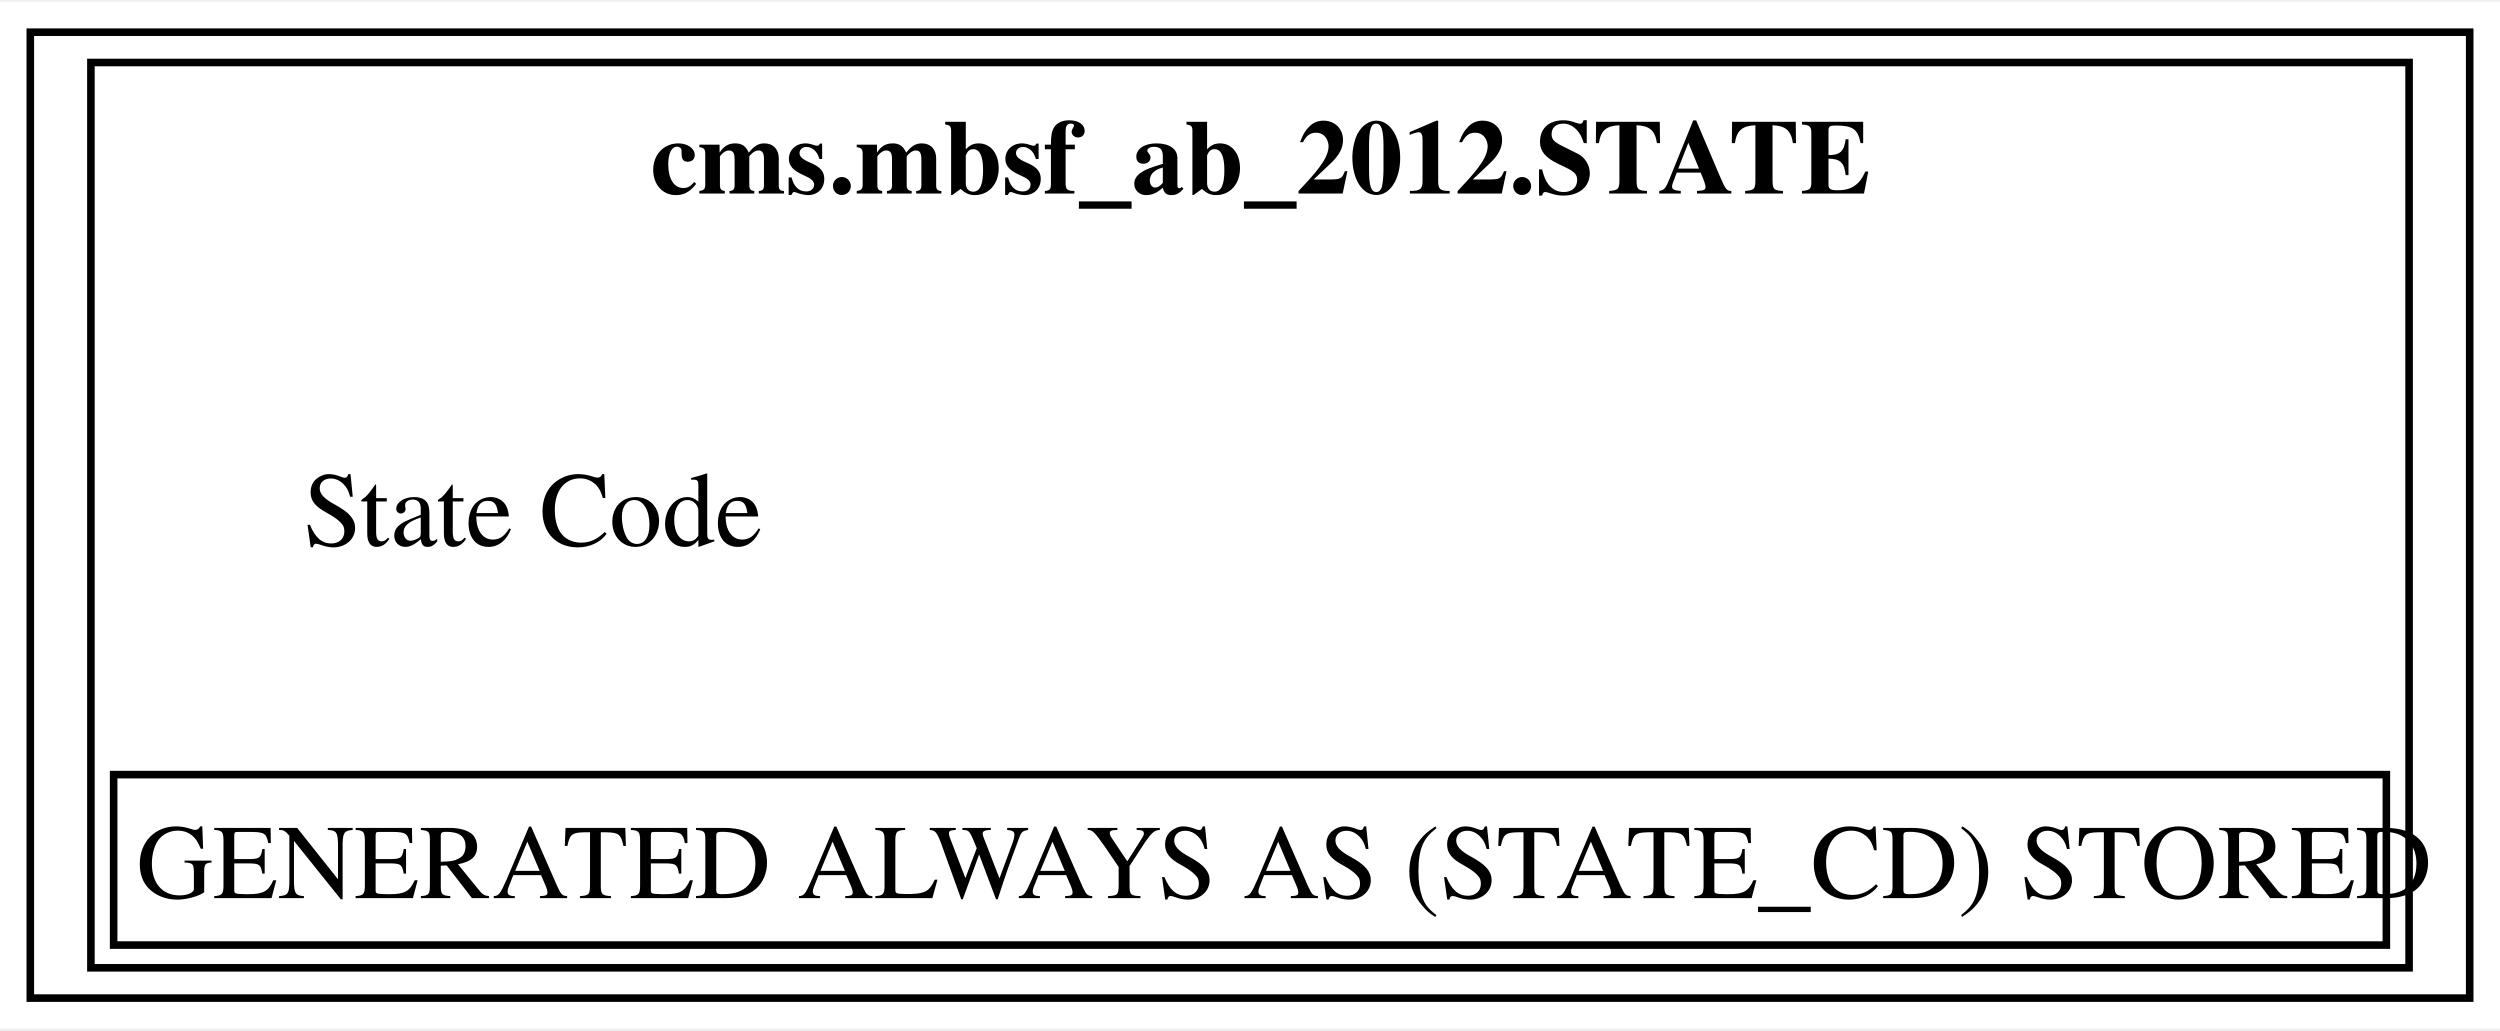
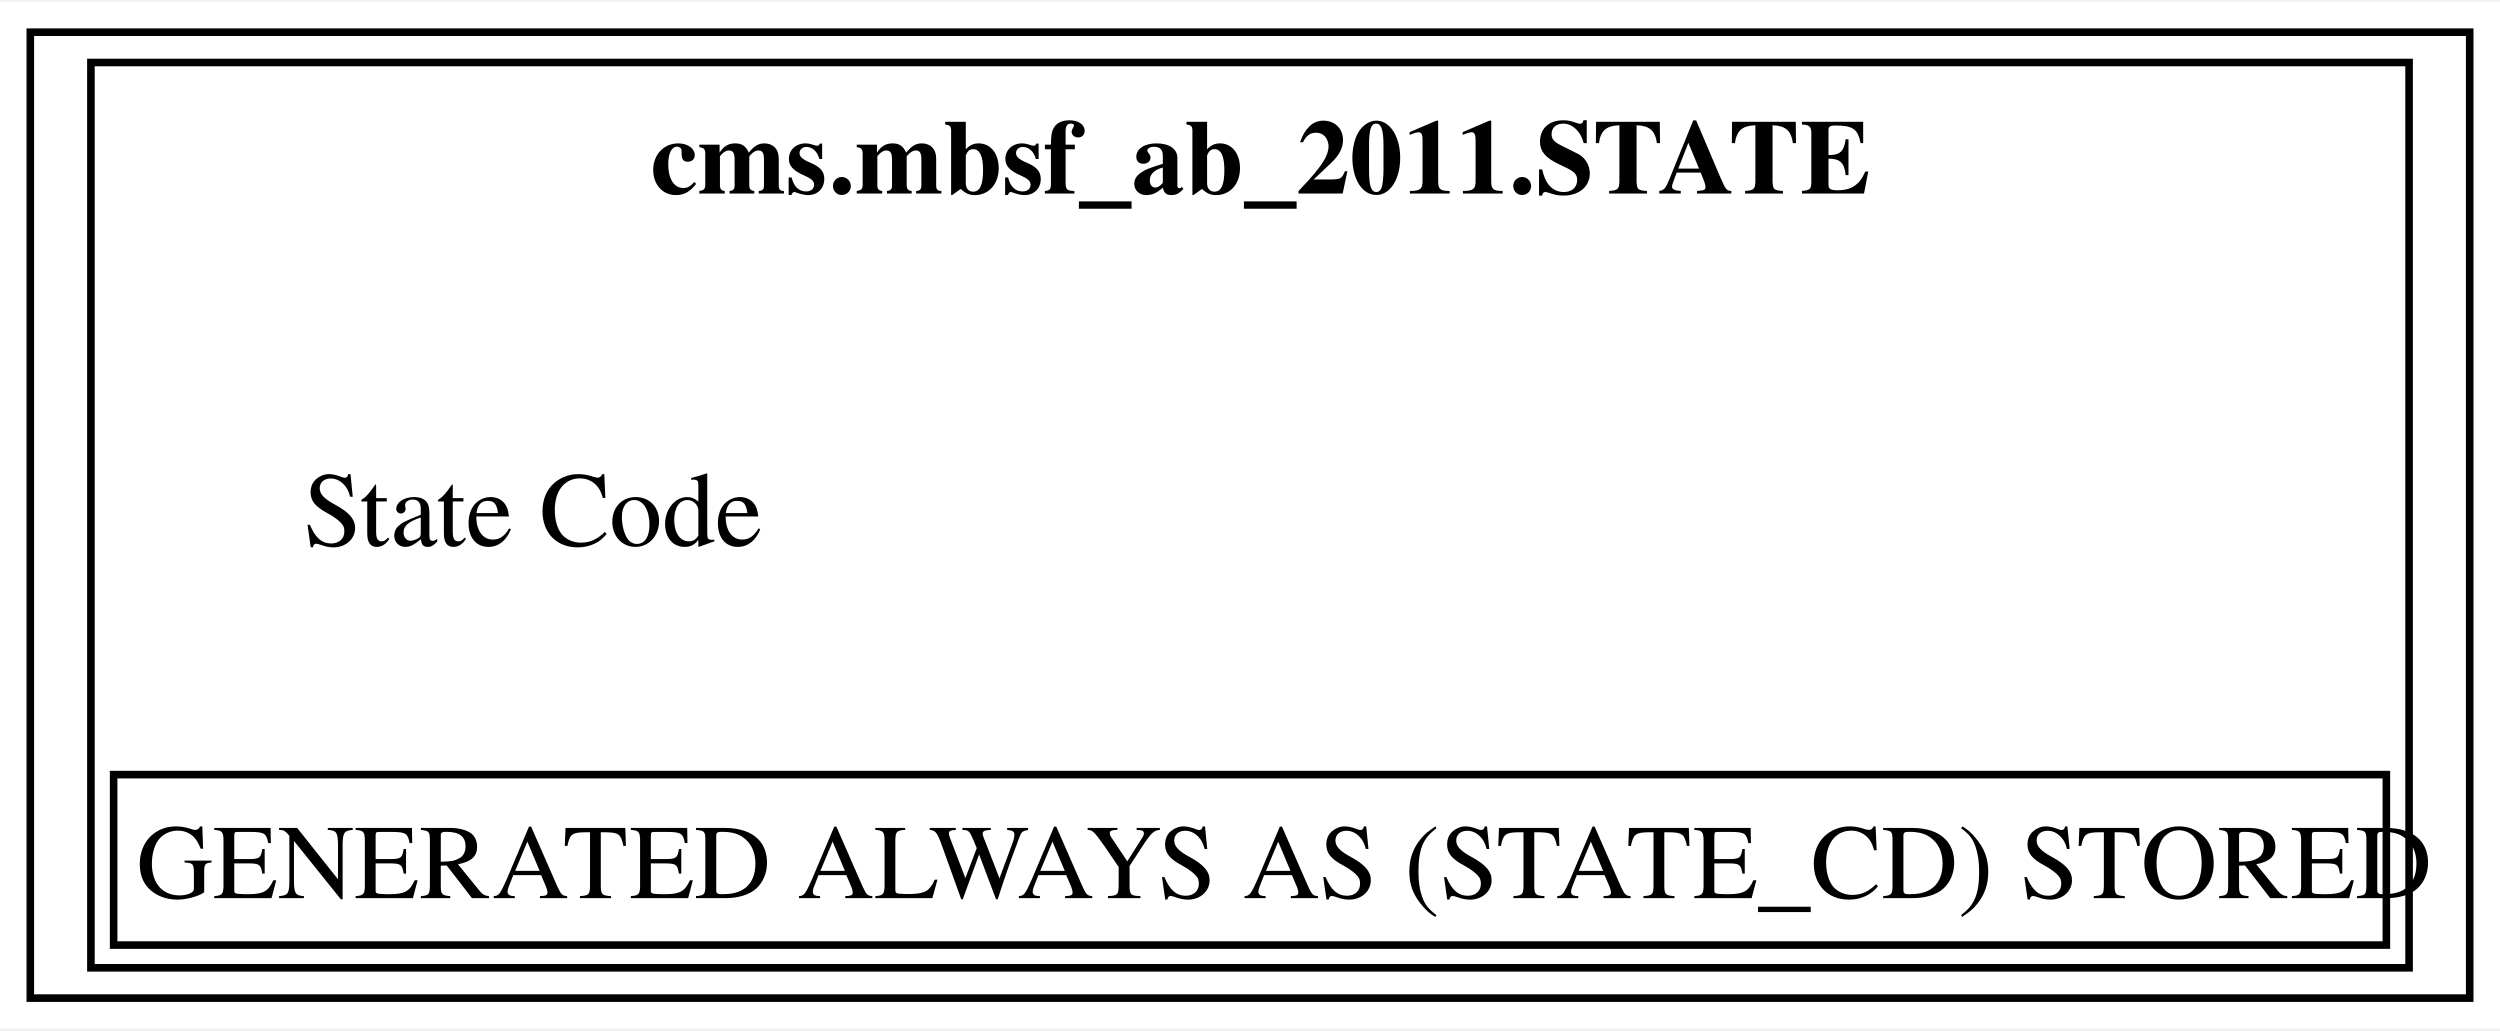
<svg xmlns="http://www.w3.org/2000/svg" xmlns:xlink="http://www.w3.org/1999/xlink" width="330pt" height="136pt" viewBox="0.00 0.00 330.00 135.50">
  <g id="graph0" class="graph" transform="scale(1 1) rotate(0) translate(4 131.5)">
    <polygon fill="white" stroke="none" points="-4,4 -4,-131.5 326,-131.5 326,4 -4,4" />
    <g id="node1" class="node">
      <g id="a_node1">
-         <a xlink:href="../cms.mbsf_ab_2012/STATE.html" xlink:title="&lt;TABLE&gt;" target="_blank">
+         <a xlink:href="../cms.mbsf_ab_2011/STATE.html" xlink:title="&lt;TABLE&gt;" target="_blank">
          <polygon fill="none" stroke="black" points="322,-127.5 0,-127.5 0,0 322,0 322,-127.5" />
-           <text text-anchor="start" x="81.88" y="-106.2" font-family="Times,serif" font-weight="bold" font-size="14.00">cms.mbsf_ab_2012.STATE</text>
+           <text text-anchor="start" x="81.88" y="-106.2" font-family="Times,serif" font-weight="bold" font-size="14.00">cms.mbsf_ab_2011.STATE</text>
          <text text-anchor="start" x="36" y="-59.7" font-family="Times,serif" font-size="14.00">State Code</text>
          <polygon fill="none" stroke="black" points="11,-7 11,-29.5 311,-29.5 311,-7 11,-7" />
          <text text-anchor="start" x="14" y="-13.2" font-family="Times,serif" font-size="14.00">GENERATED ALWAYS AS (STATE_CD) STORED</text>
          <polygon fill="none" stroke="black" points="8,-4 8,-123.5 314,-123.5 314,-4 8,-4" />
        </a>
      </g>
    </g>
  </g>
</svg>
